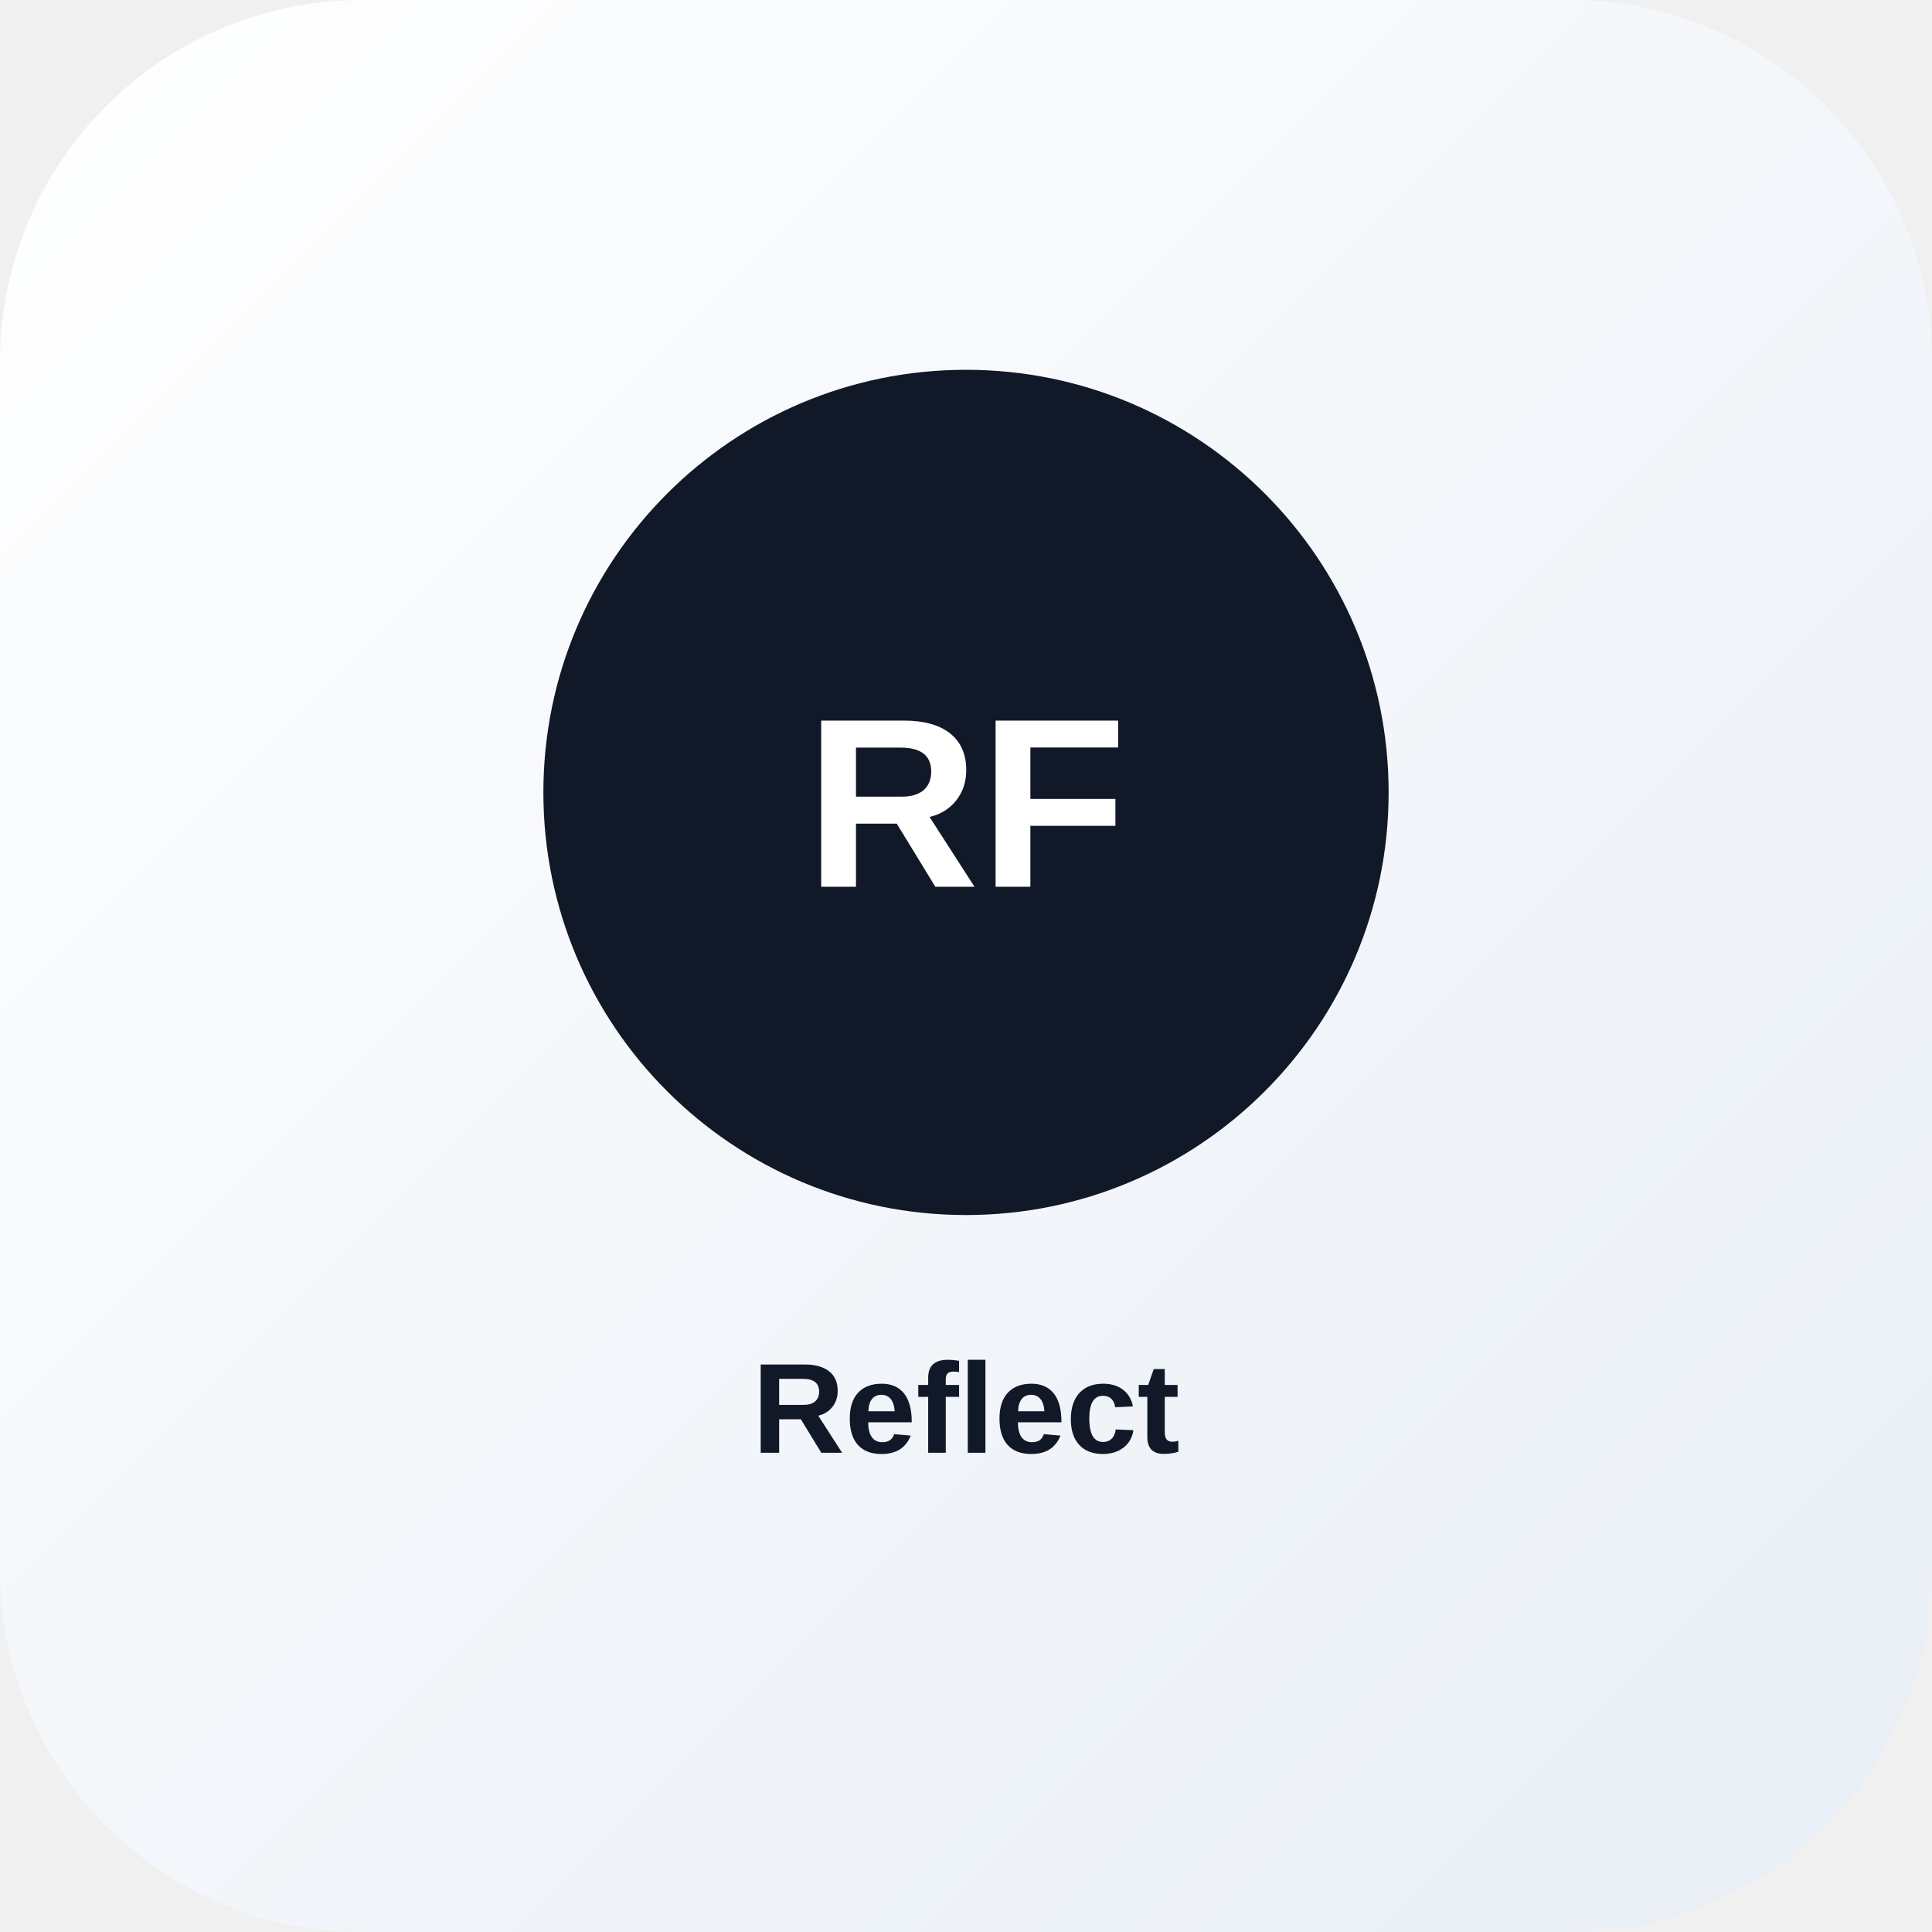
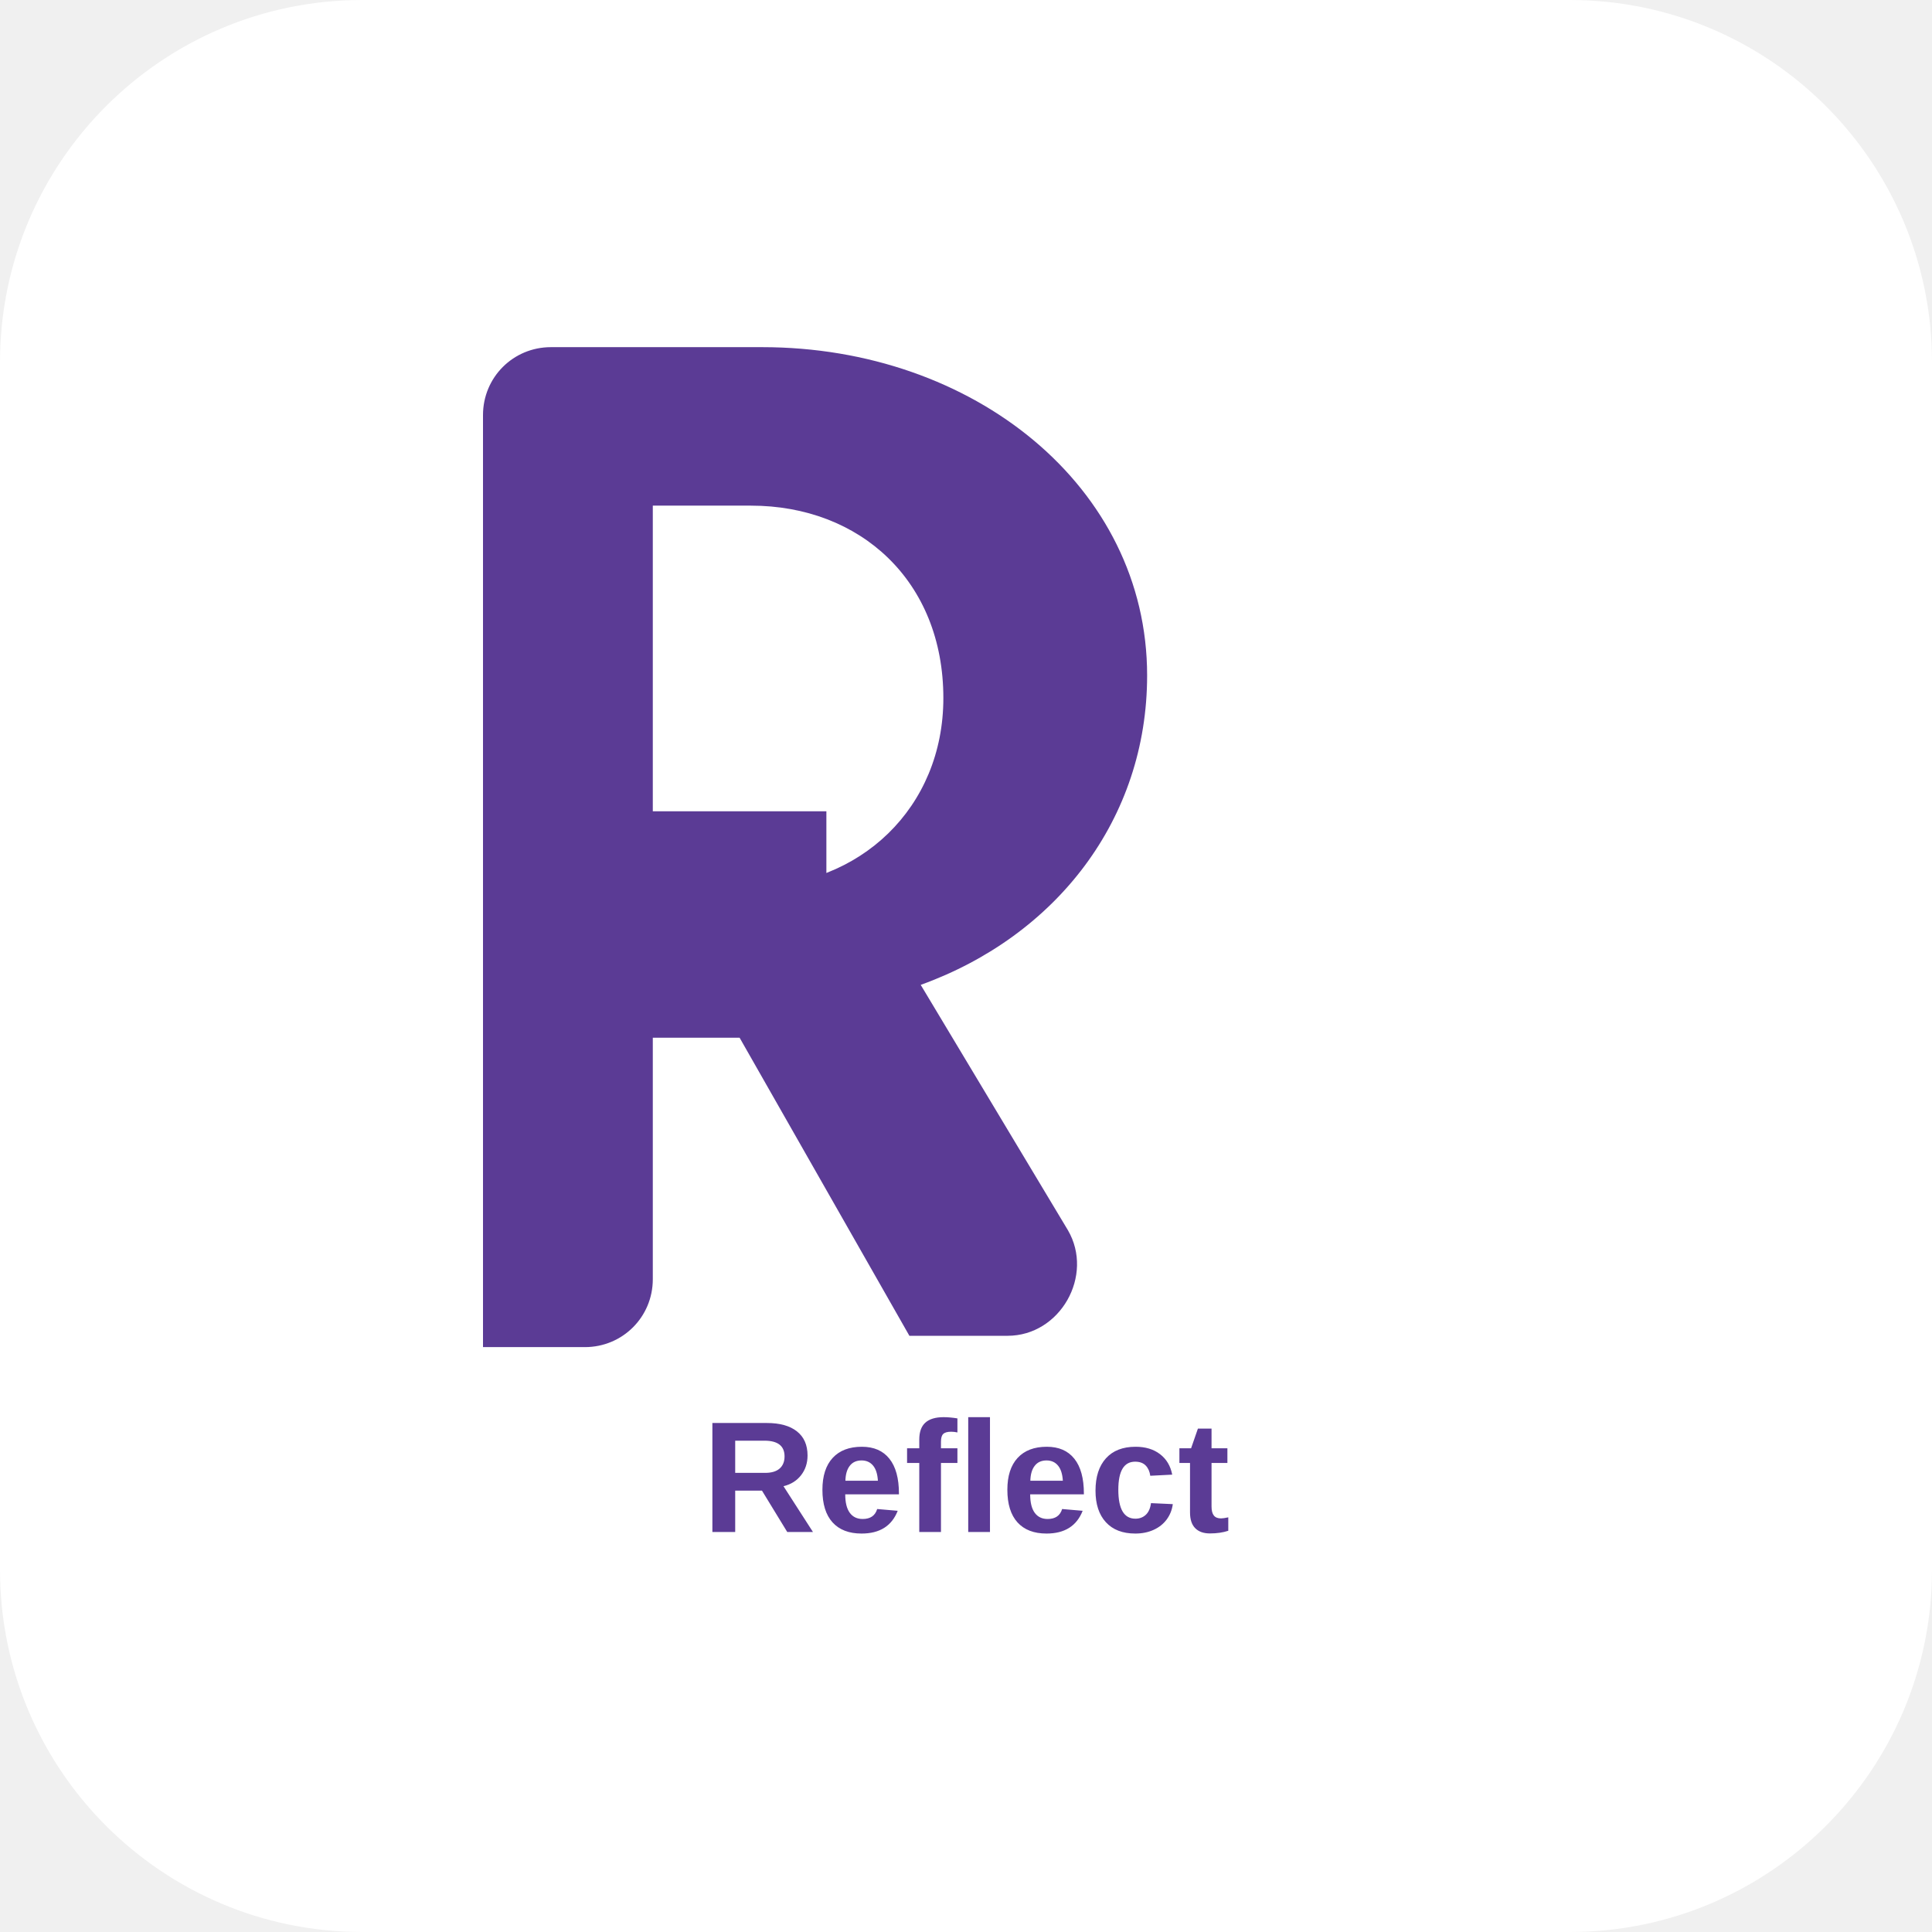
- <svg xmlns="http://www.w3.org/2000/svg" viewBox="0 0 512 512">
-   <defs>
-     <linearGradient id="g" x1="0" y1="0" x2="1" y2="1">
-       <stop offset="0" stop-color="#ffffff" />
-       <stop offset="1" stop-color="#e8eef5" />
-     </linearGradient>
-   </defs>
-   <rect width="512" height="512" rx="96" fill="url(#g)" />
-   <circle cx="256" cy="210" r="112" fill="#111827" />
-   <text x="256" y="235" text-anchor="middle" font-family="Arial, sans-serif" font-size="64" font-weight="700" fill="#fff">RF</text>
-   <text x="256" y="385" text-anchor="middle" font-family="Arial, sans-serif" font-size="34" font-weight="700" fill="#111827">Reflect</text>
+ <svg xmlns="http://www.w3.org/2000/svg" viewBox="0 0 512 512" role="img" aria-label="Reflect">
+   <rect width="512" height="512" rx="96" fill="#fff" />
+   <g transform="translate(128 92)" fill="#5B3B95">
+     <path d="M74 0c56 0 102 37 102 87 0 38-24 69-60 82l39 65c7 12-2 28-16 28h-26l-45-79H45v64c0 10-8 18-18 18H0V18C0 8 8 0 18 0h56Zm-29 42v101h26c29 0 51-21 51-50 0-31-22-51-51-51H45Z" />
+     <path d="M0 123h91v42H0z" />
+   </g>
+   <text x="256" y="406" text-anchor="middle" font-family="Arial,sans-serif" font-size="42" font-weight="800" fill="#5B3B95">Reflect</text>
</svg>
